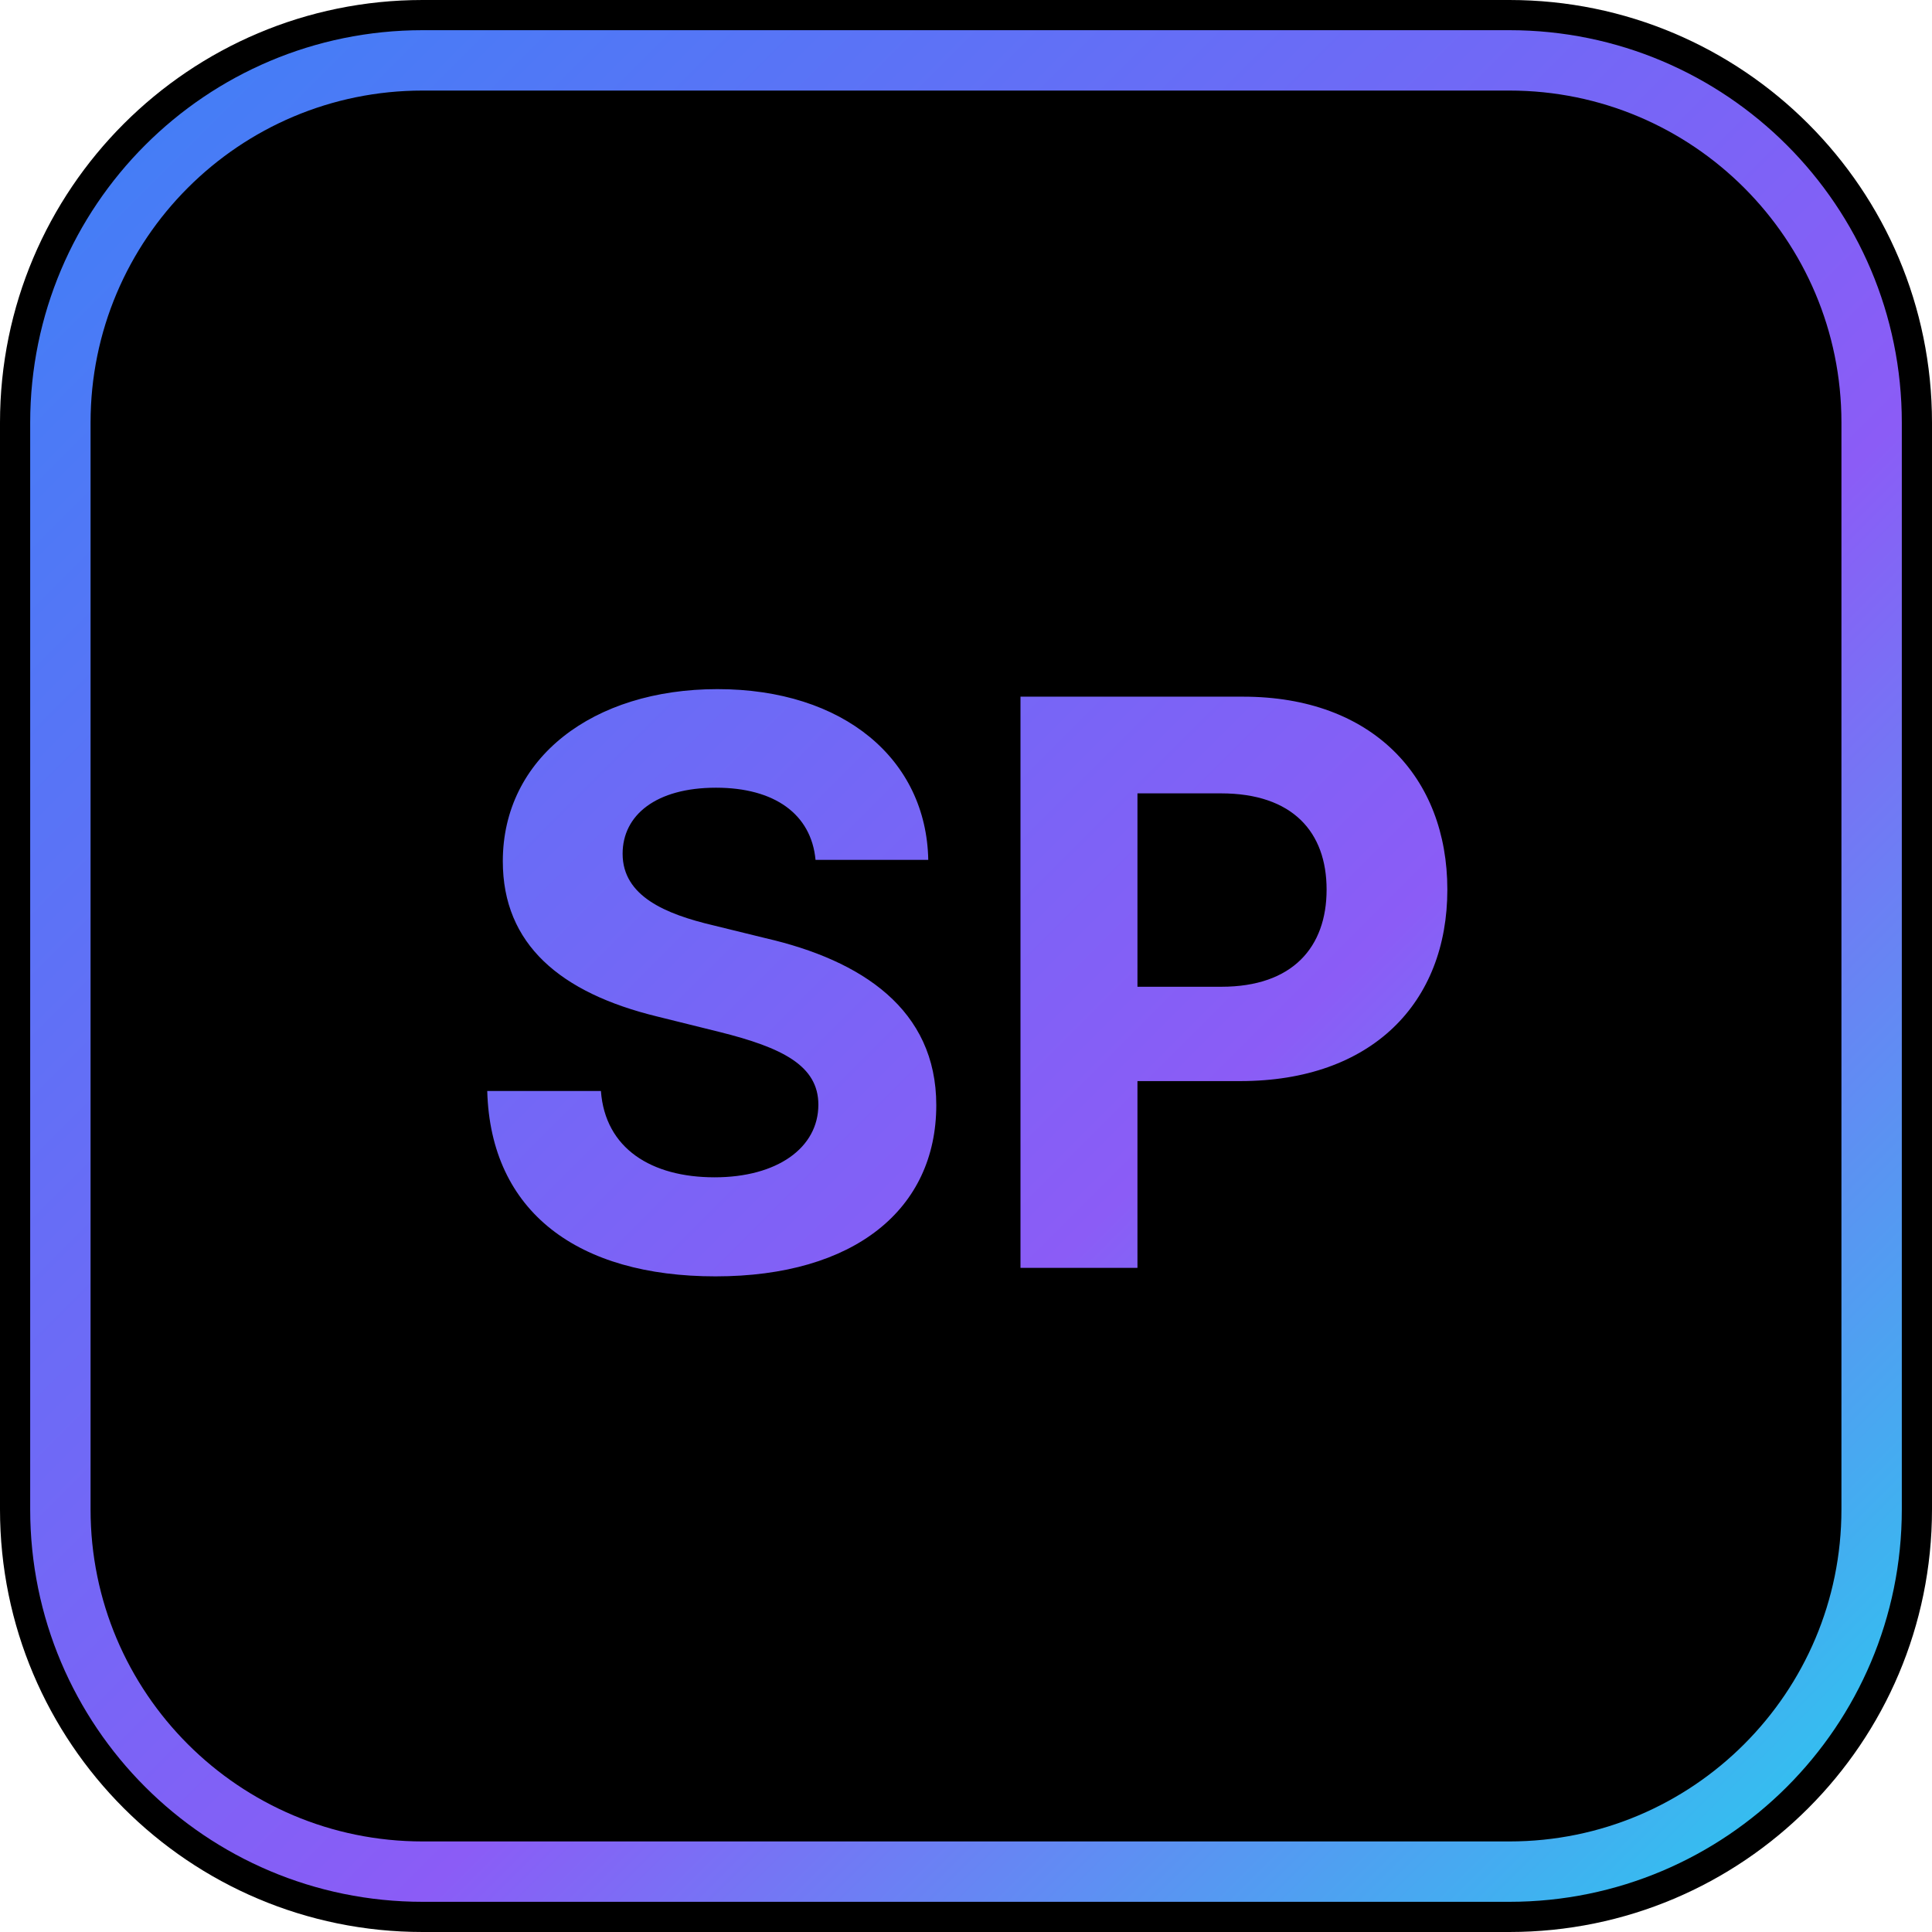
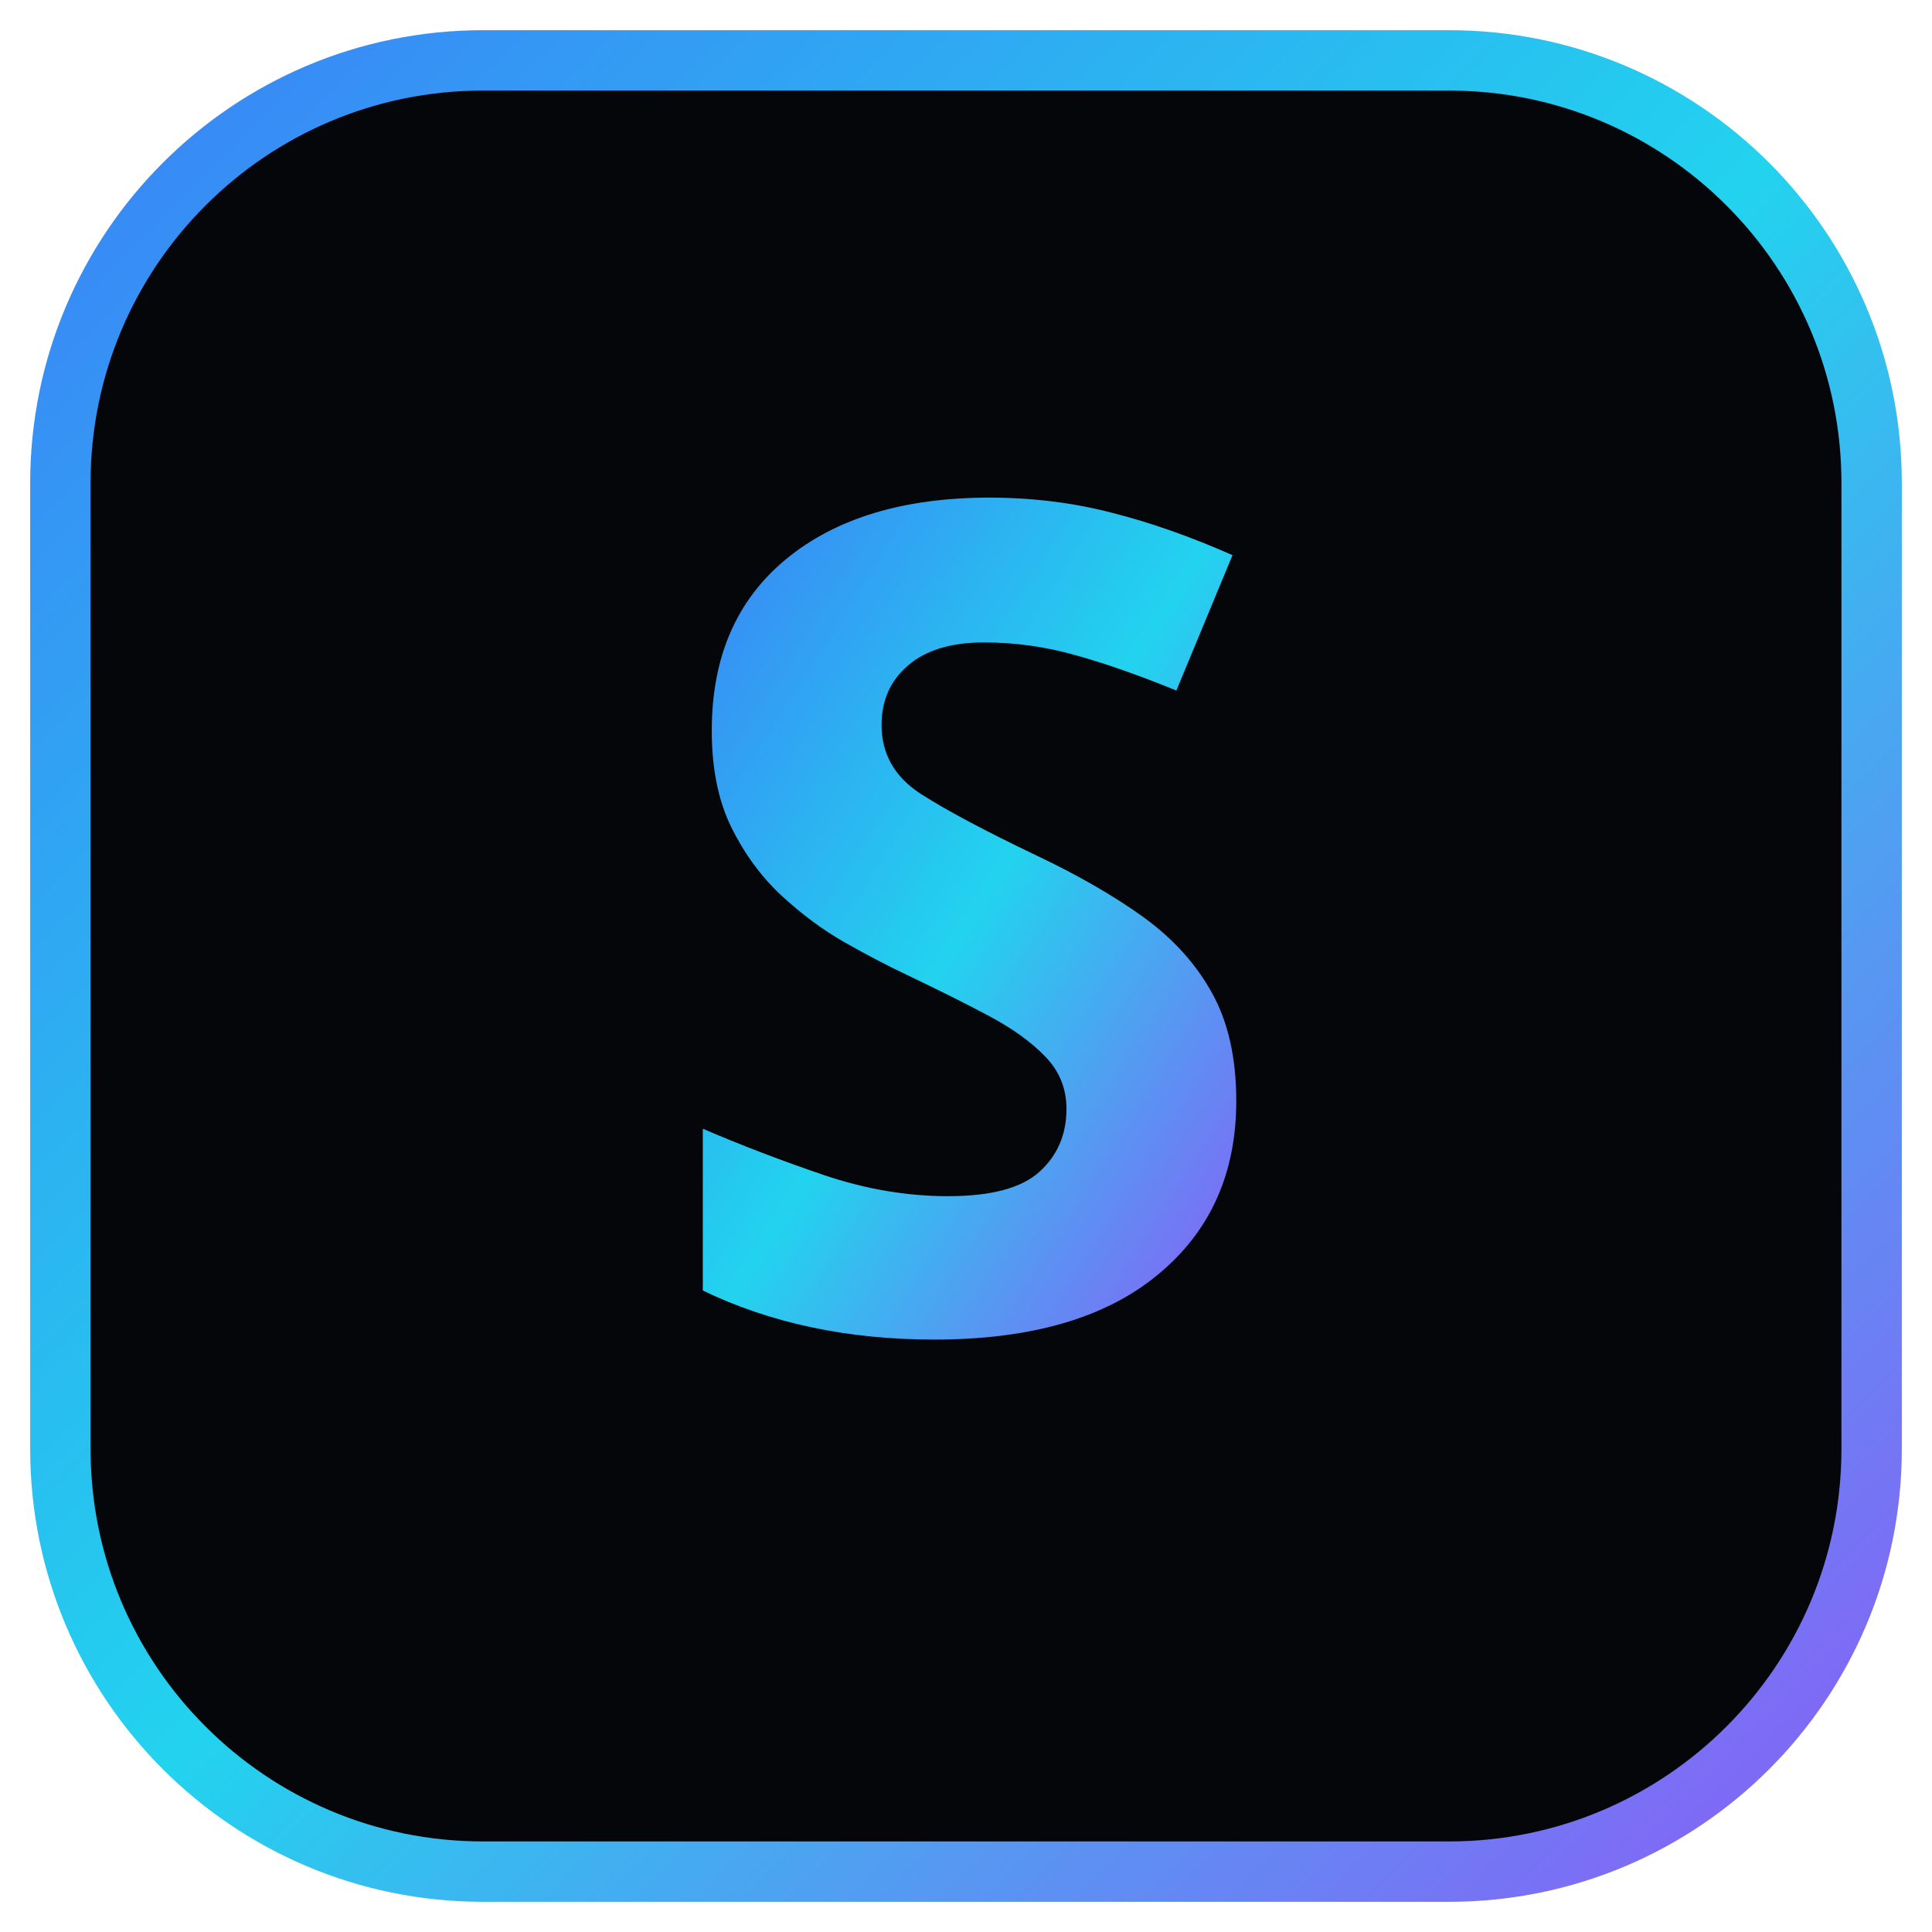
- <svg xmlns="http://www.w3.org/2000/svg" viewBox="0 0 64 64">
+ <svg xmlns="http://www.w3.org/2000/svg" viewBox="0 0 64 64" width="64" height="64">
  <defs>
-     <linearGradient id="g" x1="0" y1="0" x2="64" y2="64" gradientUnits="userSpaceOnUse">
+     <linearGradient id="g" x1="0" y1="0" x2="1" y2="1">
      <stop offset="0" stop-color="#3b82f6" />
-       <stop offset="0.6" stop-color="#8b5cf6" />
-       <stop offset="1" stop-color="#22d3ee" />
+       <stop offset="0.5" stop-color="#22d3ee" />
+       <stop offset="1" stop-color="#8b5cf6" />
    </linearGradient>
  </defs>
-   <rect width="64" height="64" rx="14" fill="#000" />
-   <rect x="2" y="2" width="60" height="60" rx="12" fill="none" stroke="url(#g)" stroke-width="2" />
-   <text x="32" y="42" text-anchor="middle" font-family="Inter,system-ui,sans-serif" font-size="26" font-weight="700" fill="url(#g)">SP</text>
+   <rect x="2" y="2" width="60" height="60" rx="14" fill="#05060a" stroke="url(#g)" stroke-width="2" />
+   <text x="32" y="44" font-family="'Space Grotesk',system-ui,sans-serif" font-size="38" font-weight="700" text-anchor="middle" fill="url(#g)">S</text>
</svg>
